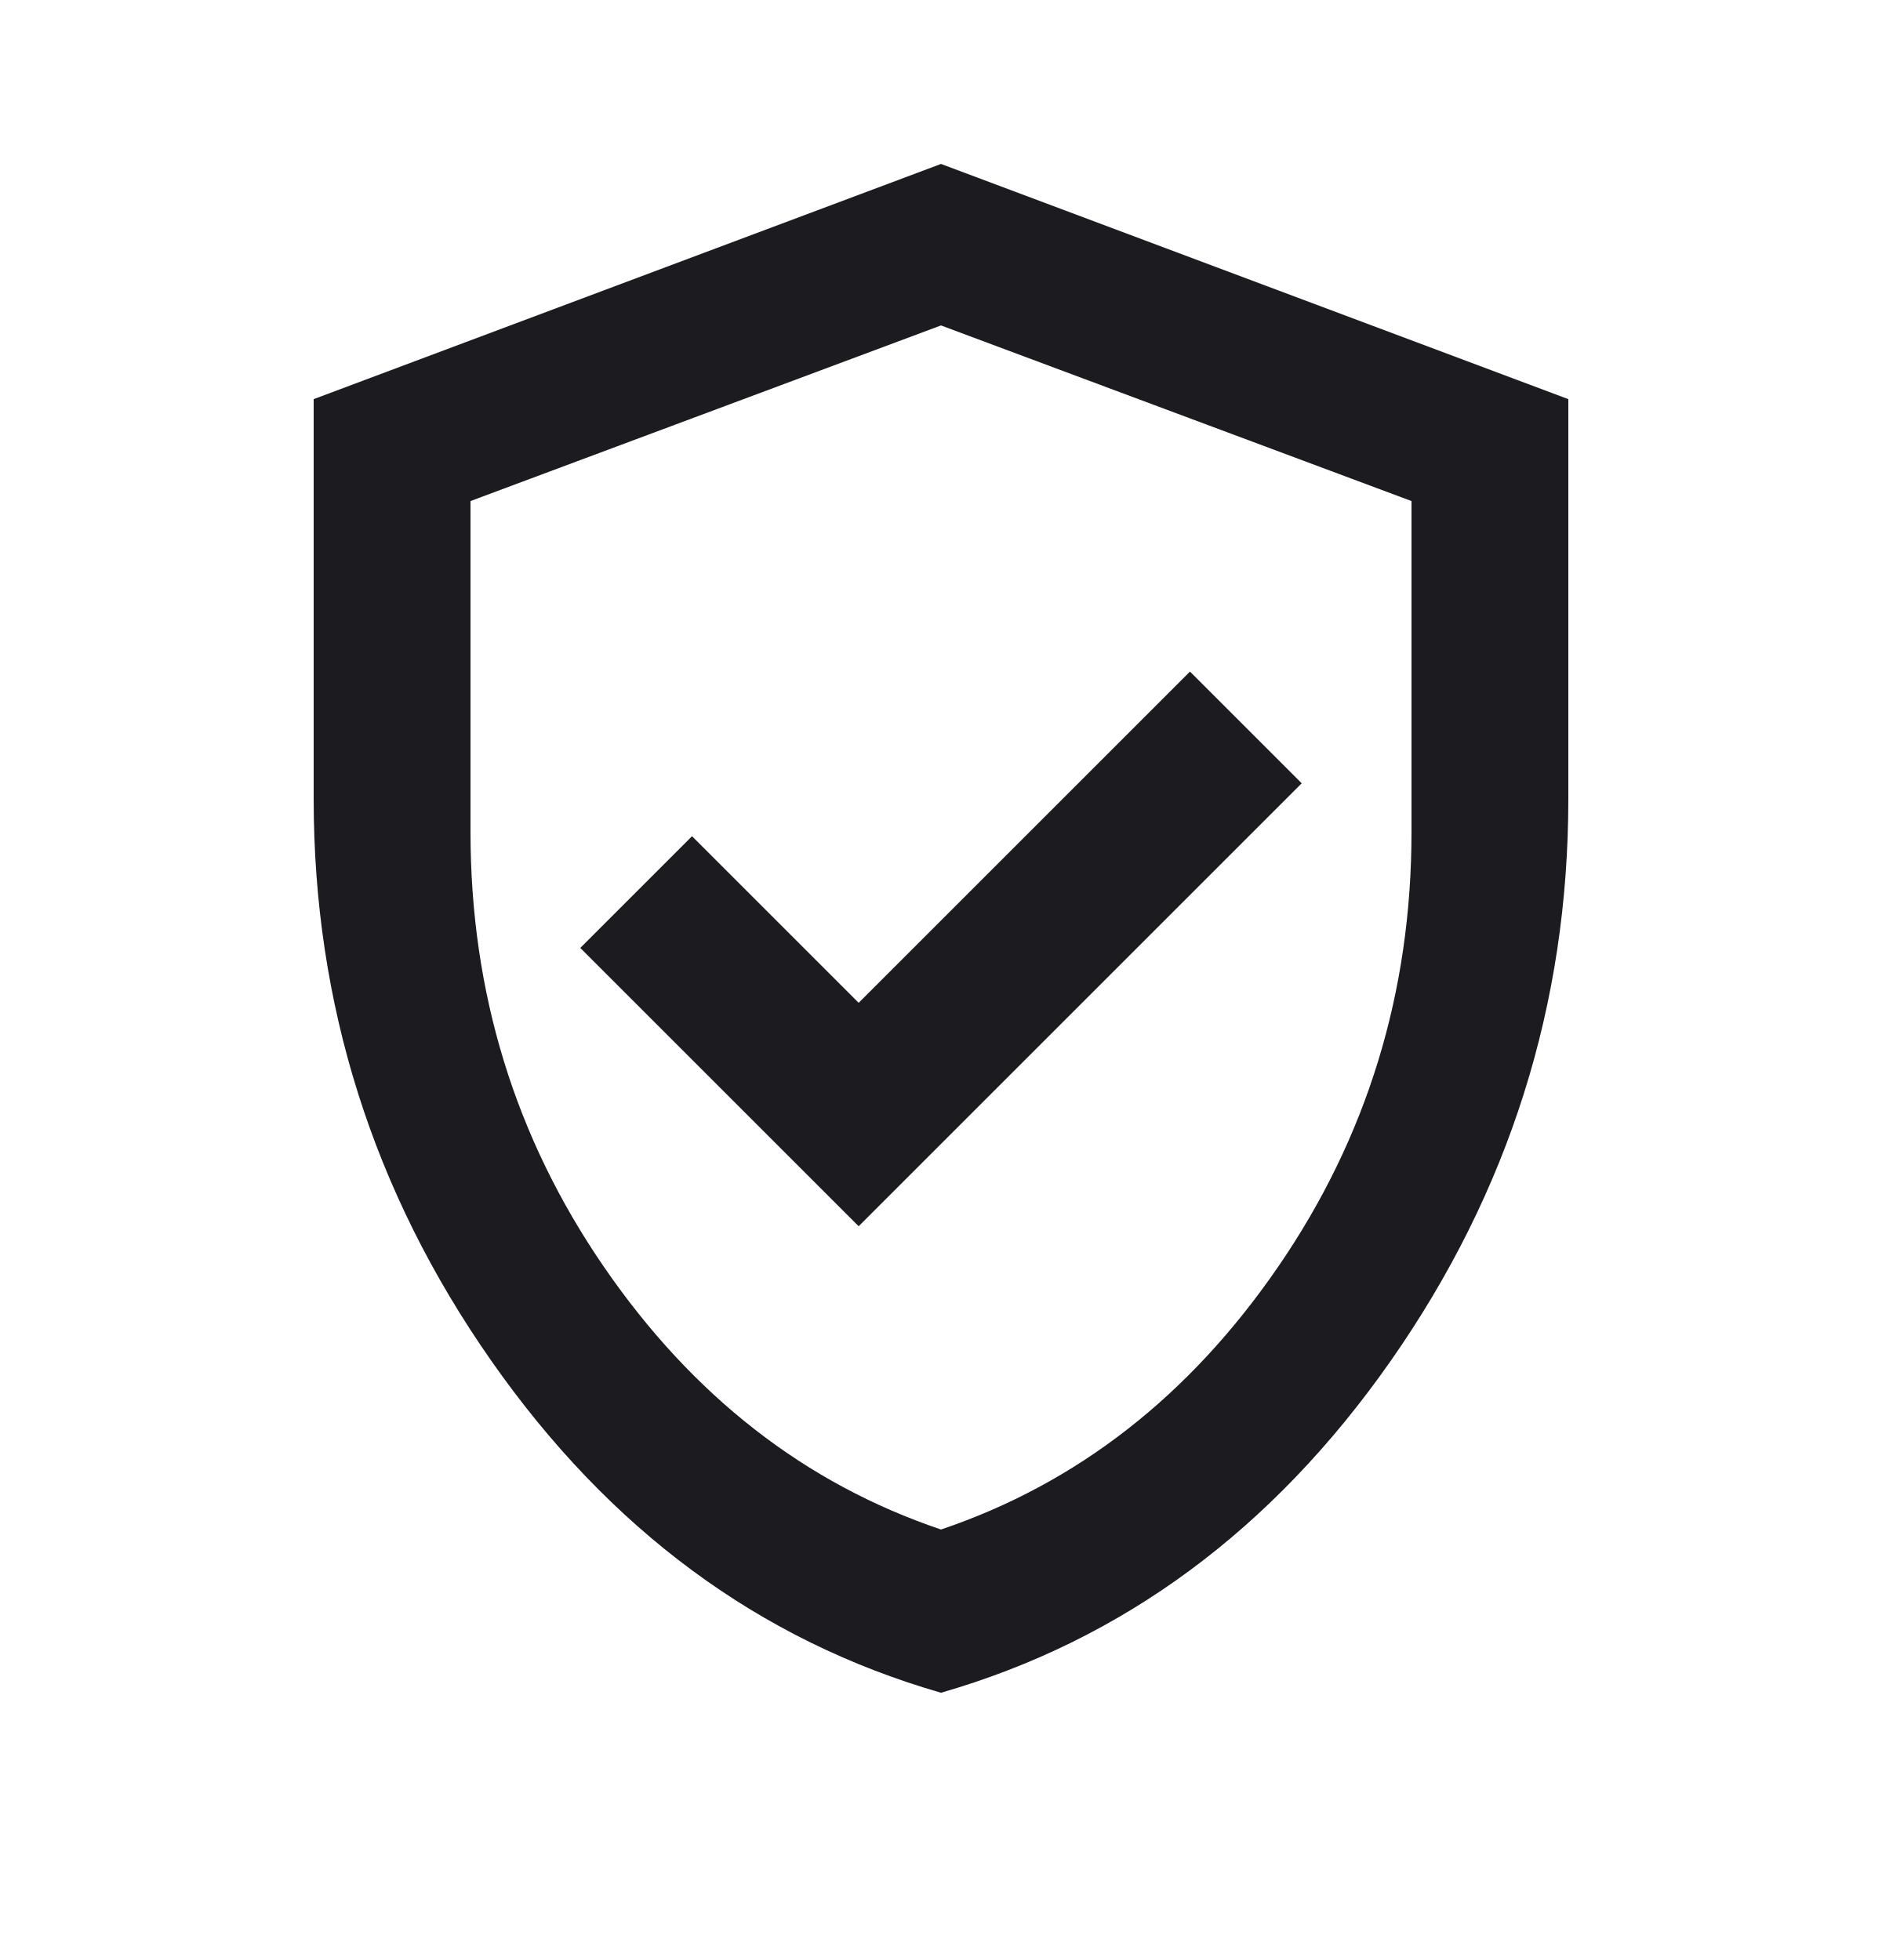
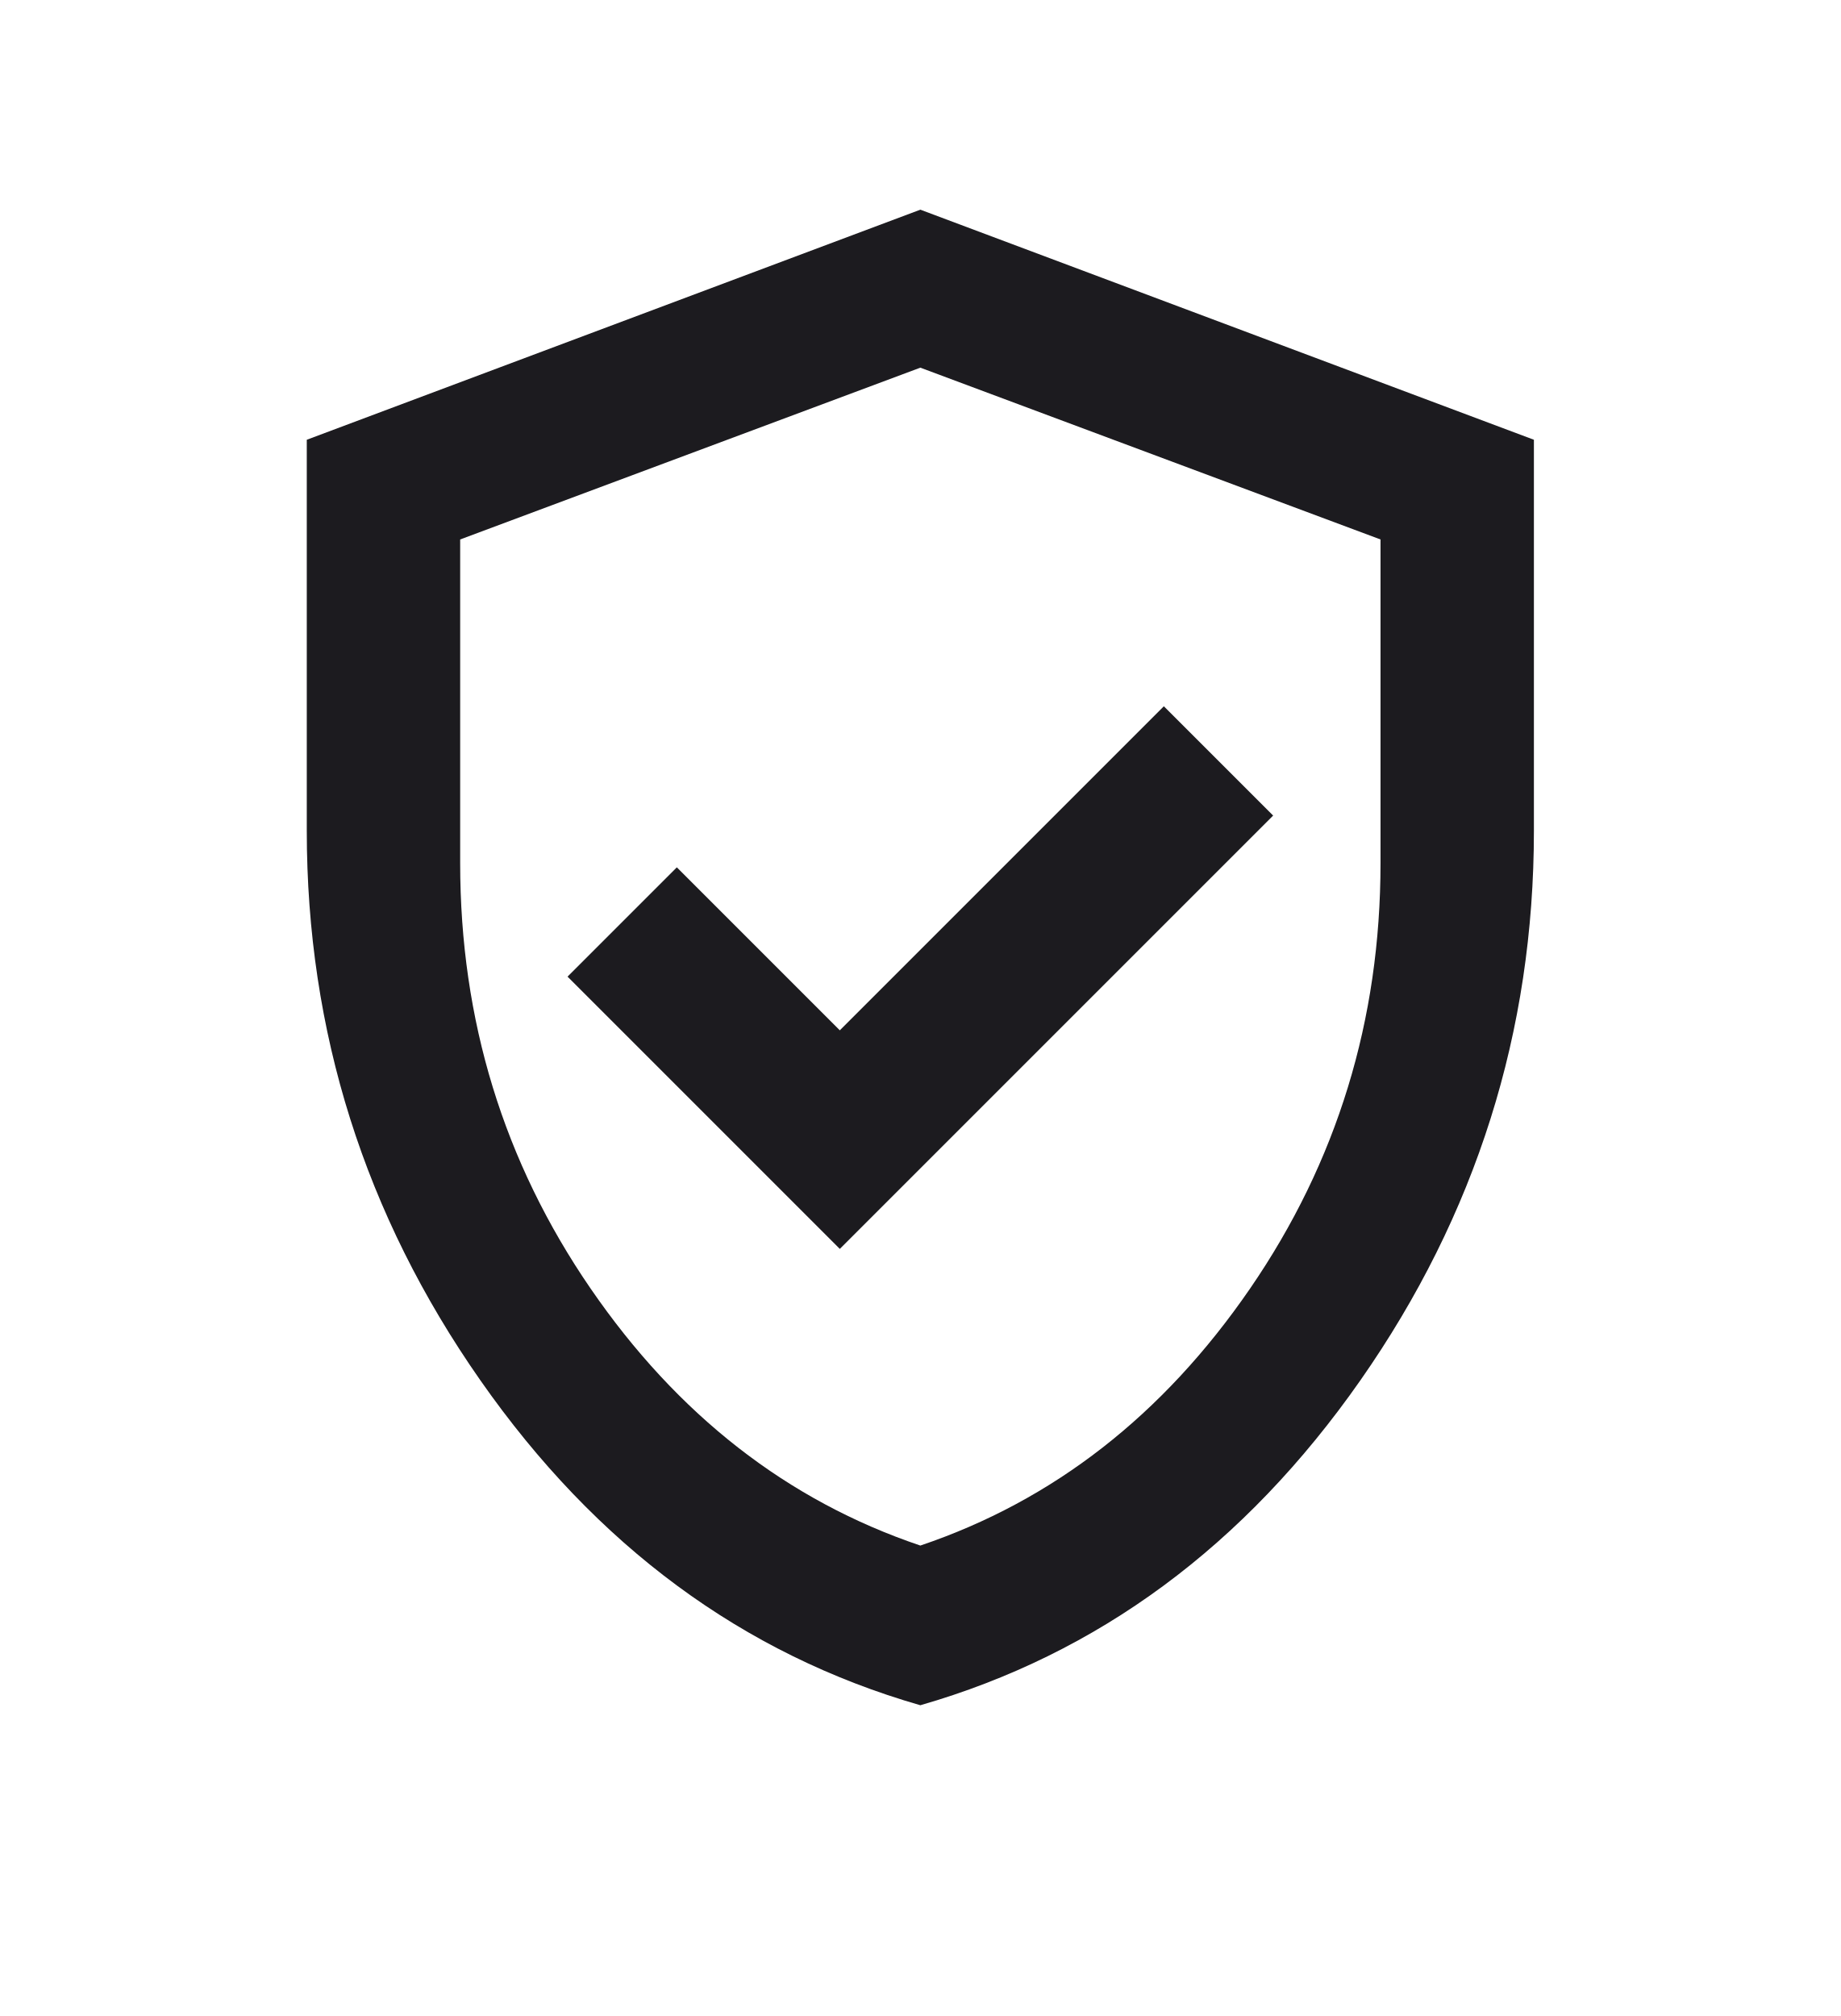
- <svg xmlns="http://www.w3.org/2000/svg" width="24" height="25" viewBox="0 0 24 25" fill="none">
+ <svg xmlns="http://www.w3.org/2000/svg" width="21" height="23" viewBox="0 0 24 25" fill="none">
  <mask id="mask0_guardrails" style="mask-type:alpha" maskUnits="userSpaceOnUse" x="0" y="0" width="24" height="25">
    <rect y="0.091" width="24" height="24" fill="#D9D9D9" />
  </mask>
  <g mask="url(#mask0_guardrails)">
    <path d="M12 21.591C9.683 20.924 7.771 19.512 6.263 17.354C4.754 15.196 4 12.807 4 10.189V5.091L12 2.091L20 5.091V10.189C20 12.807 19.246 15.196 17.738 17.354C16.229 19.512 14.317 20.924 12 21.591ZM12 19.509C13.733 18.924 15.167 17.807 16.3 16.157C17.433 14.507 18 12.658 18 10.611V6.391L12 4.151L6 6.391V10.611C6 12.658 6.567 14.507 7.7 16.157C8.833 17.807 10.267 18.924 12 19.509ZM10.95 15.641L16.6 9.991L15.175 8.566L10.95 12.791L8.825 10.666L7.4 12.091L10.95 15.641Z" fill="#1C1B1F" />
  </g>
</svg>
